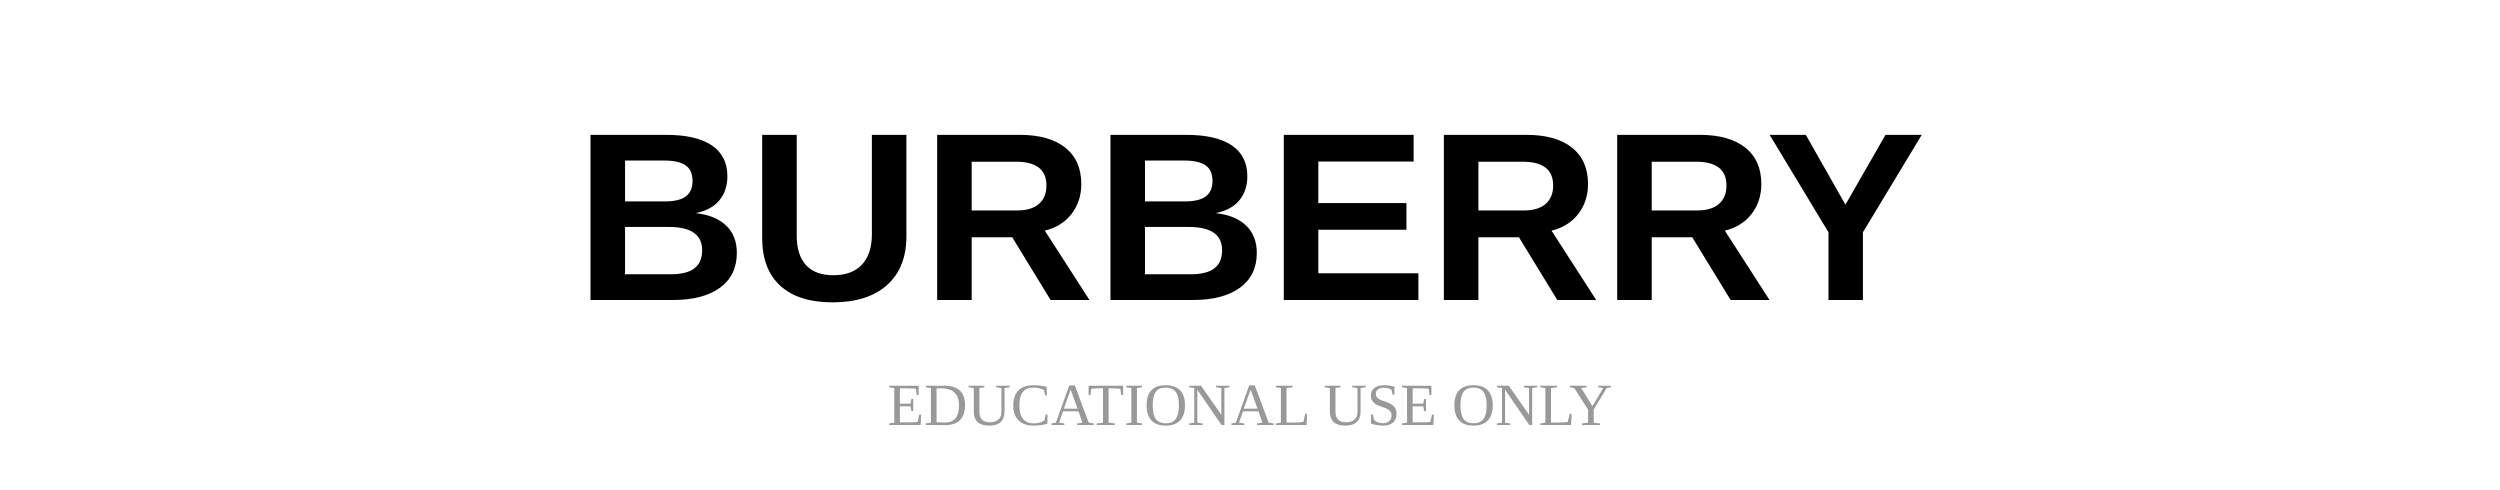
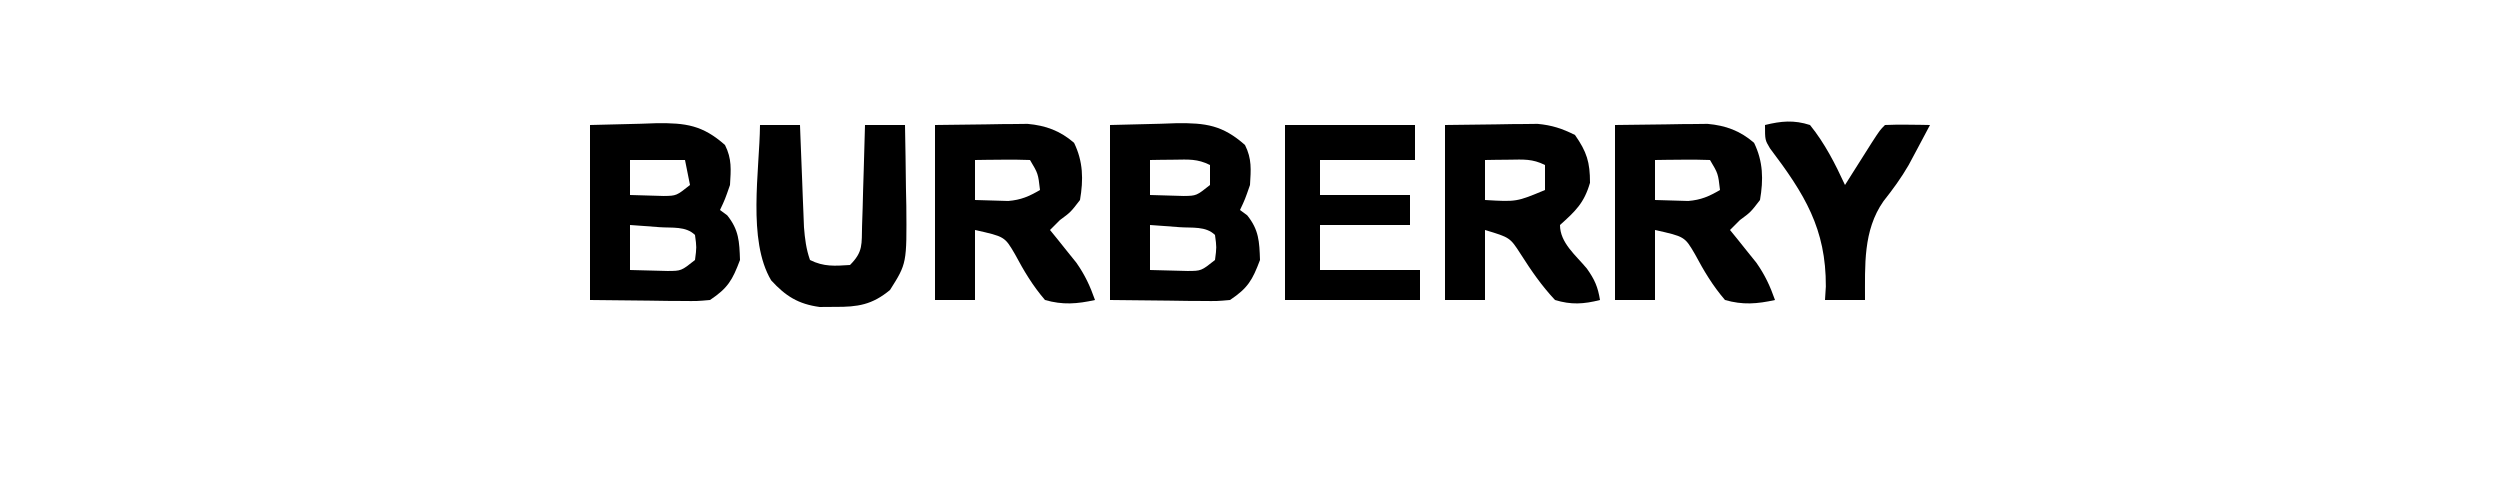
- <svg xmlns="http://www.w3.org/2000/svg" width="500" height="98" viewBox="0 0 500 98">
-   <style>
-     .text { font-family: Arial, sans-serif; font-weight: bold; }
-     .placeholder { font-size: 12px; fill: #999; }
-   </style>
-   <text x="250" y="60" class="text" text-anchor="middle" font-size="48" fill="#000">BURBERRY</text>
-   <text x="250" y="85" class="placeholder" text-anchor="middle">EDUCATIONAL USE ONLY</text>
+ <svg xmlns="http://www.w3.org/2000/svg" version="1.1" width="500" height="98">
+   <path d="M0 0 C3.341 -0.083 6.683 -0.165 10.125 -0.25 C11.167 -0.286 12.208 -0.323 13.282 -0.36 C19.182 -0.431 22.528 0.041 27 4 C28.395 6.789 28.182 8.903 28 12 C27 14.875 27 14.875 26 17 C26.474 17.351 26.949 17.701 27.438 18.062 C29.782 20.97 29.875 23.31 30 27 C28.485 31.015 27.594 32.604 24 35 C21.456 35.227 21.456 35.227 18.457 35.195 C17.49 35.19 16.523 35.185 15.527 35.18 C14.301 35.162 13.075 35.144 11.812 35.125 C7.914 35.084 4.016 35.042 0 35 C0 23.45 0 11.9 0 0 Z M8 7 C8 9.31 8 11.62 8 14 C9.437 14.054 10.875 14.093 12.312 14.125 C13.513 14.16 13.513 14.16 14.738 14.195 C17.284 14.158 17.284 14.158 20 12 C20 10.68 20 9.36 20 8 C17.475 6.738 15.688 6.901 12.875 6.938 C11.965 6.947 11.055 6.956 10.117 6.965 C9.069 6.982 9.069 6.982 8 7 Z M8 20 C8 22.97 8 25.94 8 29 C9.604 29.054 11.208 29.093 12.812 29.125 C13.706 29.148 14.599 29.171 15.52 29.195 C18.254 29.183 18.254 29.183 21 27 C21.333 24.458 21.333 24.458 21 22 C19.189 20.189 16.387 20.618 13.938 20.438 C12.833 20.354 11.728 20.27 10.59 20.184 C9.735 20.123 8.881 20.062 8 20 Z " fill="#000000" transform="translate(222,25)" />
+   <path d="M0 0 C3.341 -0.083 6.683 -0.165 10.125 -0.25 C11.167 -0.286 12.208 -0.323 13.282 -0.36 C19.182 -0.431 22.528 0.041 27 4 C28.395 6.789 28.182 8.903 28 12 C27 14.875 27 14.875 26 17 C26.474 17.351 26.949 17.701 27.438 18.062 C29.782 20.97 29.875 23.31 30 27 C28.485 31.015 27.594 32.604 24 35 C21.456 35.227 21.456 35.227 18.457 35.195 C17.49 35.19 16.523 35.185 15.527 35.18 C14.301 35.162 13.075 35.144 11.812 35.125 C7.914 35.084 4.016 35.042 0 35 C0 23.45 0 11.9 0 0 Z M8 7 C8 9.31 8 11.62 8 14 C9.437 14.054 10.875 14.093 12.312 14.125 C13.513 14.16 13.513 14.16 14.738 14.195 C17.284 14.158 17.284 14.158 20 12 C19.67 10.35 19.34 8.7 19 7 C15.37 7 11.74 7 8 7 Z M8 20 C8 22.97 8 25.94 8 29 C9.604 29.054 11.208 29.093 12.812 29.125 C13.706 29.148 14.599 29.171 15.52 29.195 C18.254 29.183 18.254 29.183 21 27 C21.333 24.458 21.333 24.458 21 22 C19.189 20.189 16.387 20.618 13.938 20.438 C12.833 20.354 11.728 20.27 10.59 20.184 C9.735 20.123 8.881 20.062 8 20 Z " fill="#000000" transform="translate(118,25)" />
+   <path d="M0 0 C5.043 -0.062 5.043 -0.062 10.188 -0.125 C11.238 -0.143 12.289 -0.161 13.372 -0.18 C14.212 -0.185 15.052 -0.19 15.918 -0.195 C16.772 -0.206 17.625 -0.216 18.505 -0.227 C22.178 0.107 25.015 1.151 27.812 3.562 C29.639 7.312 29.7 10.912 29 15 C27.125 17.438 27.125 17.438 25 19 C24.34 19.66 23.68 20.32 23 21 C23.482 21.592 23.964 22.183 24.461 22.793 C25.408 23.978 25.408 23.978 26.375 25.188 C27.001 25.965 27.628 26.742 28.273 27.543 C29.978 29.969 31.02 32.213 32 35 C28.43 35.79 25.538 36.021 22 35 C19.517 32.109 17.778 29.178 15.984 25.82 C13.939 22.32 13.939 22.32 8 21 C8 25.62 8 30.24 8 35 C5.36 35 2.72 35 0 35 C0 23.45 0 11.9 0 0 Z M8 7 C8 9.64 8 12.28 8 15 C9.416 15.054 10.833 15.093 12.25 15.125 C13.433 15.16 13.433 15.16 14.641 15.195 C17.207 14.983 18.792 14.287 21 13 C20.621 9.709 20.621 9.709 19 7 C17.147 6.928 15.292 6.916 13.438 6.938 C12.426 6.947 11.414 6.956 10.371 6.965 C9.589 6.976 8.806 6.988 8 7 Z " fill="#000000" transform="translate(187,25)" />
+   <path d="M0 0 C5.043 -0.062 5.043 -0.062 10.188 -0.125 C11.238 -0.143 12.289 -0.161 13.372 -0.18 C14.212 -0.185 15.052 -0.19 15.918 -0.195 C16.772 -0.206 17.625 -0.216 18.505 -0.227 C22.178 0.107 25.015 1.151 27.812 3.562 C29.639 7.312 29.7 10.912 29 15 C27.125 17.438 27.125 17.438 25 19 C24.34 19.66 23.68 20.32 23 21 C23.482 21.592 23.964 22.183 24.461 22.793 C25.408 23.978 25.408 23.978 26.375 25.188 C27.001 25.965 27.628 26.742 28.273 27.543 C29.978 29.969 31.02 32.213 32 35 C28.43 35.79 25.538 36.021 22 35 C19.517 32.109 17.778 29.178 15.984 25.82 C13.939 22.32 13.939 22.32 8 21 C8 25.62 8 30.24 8 35 C5.36 35 2.72 35 0 35 C0 23.45 0 11.9 0 0 Z M8 7 C8 9.64 8 12.28 8 15 C9.416 15.054 10.833 15.093 12.25 15.125 C13.433 15.16 13.433 15.16 14.641 15.195 C17.207 14.983 18.792 14.287 21 13 C20.621 9.709 20.621 9.709 19 7 C17.147 6.928 15.292 6.916 13.438 6.938 C12.426 6.947 11.414 6.956 10.371 6.965 C9.589 6.976 8.806 6.988 8 7 Z " fill="#000000" transform="translate(323,25)" />
+   <path d="M0 0 C5.043 -0.062 5.043 -0.062 10.188 -0.125 C11.238 -0.143 12.289 -0.161 13.372 -0.18 C14.212 -0.185 15.052 -0.19 15.918 -0.195 C16.772 -0.206 17.625 -0.216 18.505 -0.227 C21.363 0.033 23.438 0.712 26 2 C28.364 5.388 29 7.421 29 11.562 C27.821 15.614 26.097 17.221 23 20 C23 23.576 26.167 26.048 28.371 28.711 C29.931 30.904 30.575 32.375 31 35 C27.745 35.831 25.234 35.988 22 35 C19.276 32.078 17.291 29.189 15.141 25.82 C13.005 22.504 13.005 22.504 8 21 C8 25.62 8 30.24 8 35 C5.36 35 2.72 35 0 35 C0 23.45 0 11.9 0 0 Z M8 7 C8 9.64 8 12.28 8 15 C14.313 15.376 14.313 15.376 20 13 C20 11.35 20 9.7 20 8 C17.475 6.738 15.688 6.901 12.875 6.938 C11.965 6.947 11.055 6.956 10.117 6.965 C9.069 6.982 9.069 6.982 8 7 Z " fill="#000000" transform="translate(289,25)" />
+   <path d="M0 0 C2.64 0 5.28 0 8 0 C8.025 0.676 8.05 1.352 8.076 2.048 C8.192 5.115 8.315 8.183 8.438 11.25 C8.477 12.313 8.516 13.377 8.557 14.473 C8.619 16.01 8.619 16.01 8.684 17.578 C8.72 18.521 8.757 19.463 8.795 20.435 C8.981 22.768 9.225 24.792 10 27 C12.763 28.381 14.947 28.191 18 28 C20.678 25.322 20.305 23.86 20.414 20.117 C20.453 18.951 20.491 17.784 20.531 16.582 C20.562 15.359 20.593 14.135 20.625 12.875 C20.664 11.644 20.702 10.413 20.742 9.145 C20.837 6.097 20.922 3.048 21 0 C23.64 0 26.28 0 29 0 C29.088 4.187 29.141 8.374 29.188 12.562 C29.213 13.744 29.238 14.925 29.264 16.143 C29.361 27.686 29.361 27.686 26 33 C22.43 35.955 19.569 36.41 15 36.375 C13.989 36.383 12.979 36.39 11.938 36.398 C7.662 35.819 5.124 34.228 2.23 31.066 C-2.55 23.038 -0.084 9.091 0 0 Z " fill="#000000" transform="translate(152,25)" />
+   <path d="M0 0 C8.58 0 17.16 0 26 0 C26 2.31 26 4.62 26 7 C19.73 7 13.46 7 7 7 C7 9.31 7 11.62 7 14 C12.94 14 18.88 14 25 14 C25 15.98 25 17.96 25 20 C19.06 20 13.12 20 7 20 C7 22.97 7 25.94 7 29 C13.6 29 20.2 29 27 29 C27 30.98 27 32.96 27 35 C18.09 35 9.18 35 0 35 C0 23.45 0 11.9 0 0 Z " fill="#000000" transform="translate(257,25)" />
+   <path d="M0 0 C3.251 -0.796 5.788 -1.037 9 0 C11.979 3.692 14.013 7.706 16 12 C16.494 11.218 16.987 10.435 17.496 9.629 C18.457 8.111 18.457 8.111 19.438 6.562 C20.076 5.553 20.714 4.544 21.371 3.504 C23 1 23 1 24 0 C25.519 -0.072 27.042 -0.084 28.562 -0.062 C29.389 -0.053 30.215 -0.044 31.066 -0.035 C31.704 -0.024 32.343 -0.012 33 0 C32.131 1.649 31.254 3.294 30.375 4.938 C29.832 5.952 29.29 6.966 28.73 8.012 C27.207 10.643 25.565 12.872 23.688 15.25 C19.588 21.104 20.018 28.104 20 35 C17.36 35 14.72 35 12 35 C12.055 34.114 12.111 33.229 12.168 32.316 C12.228 20.712 7.89 13.784 0.994 4.663 C0 3 0 3 0 0 Z " fill="#000000" transform="translate(353,25)" />
</svg>
